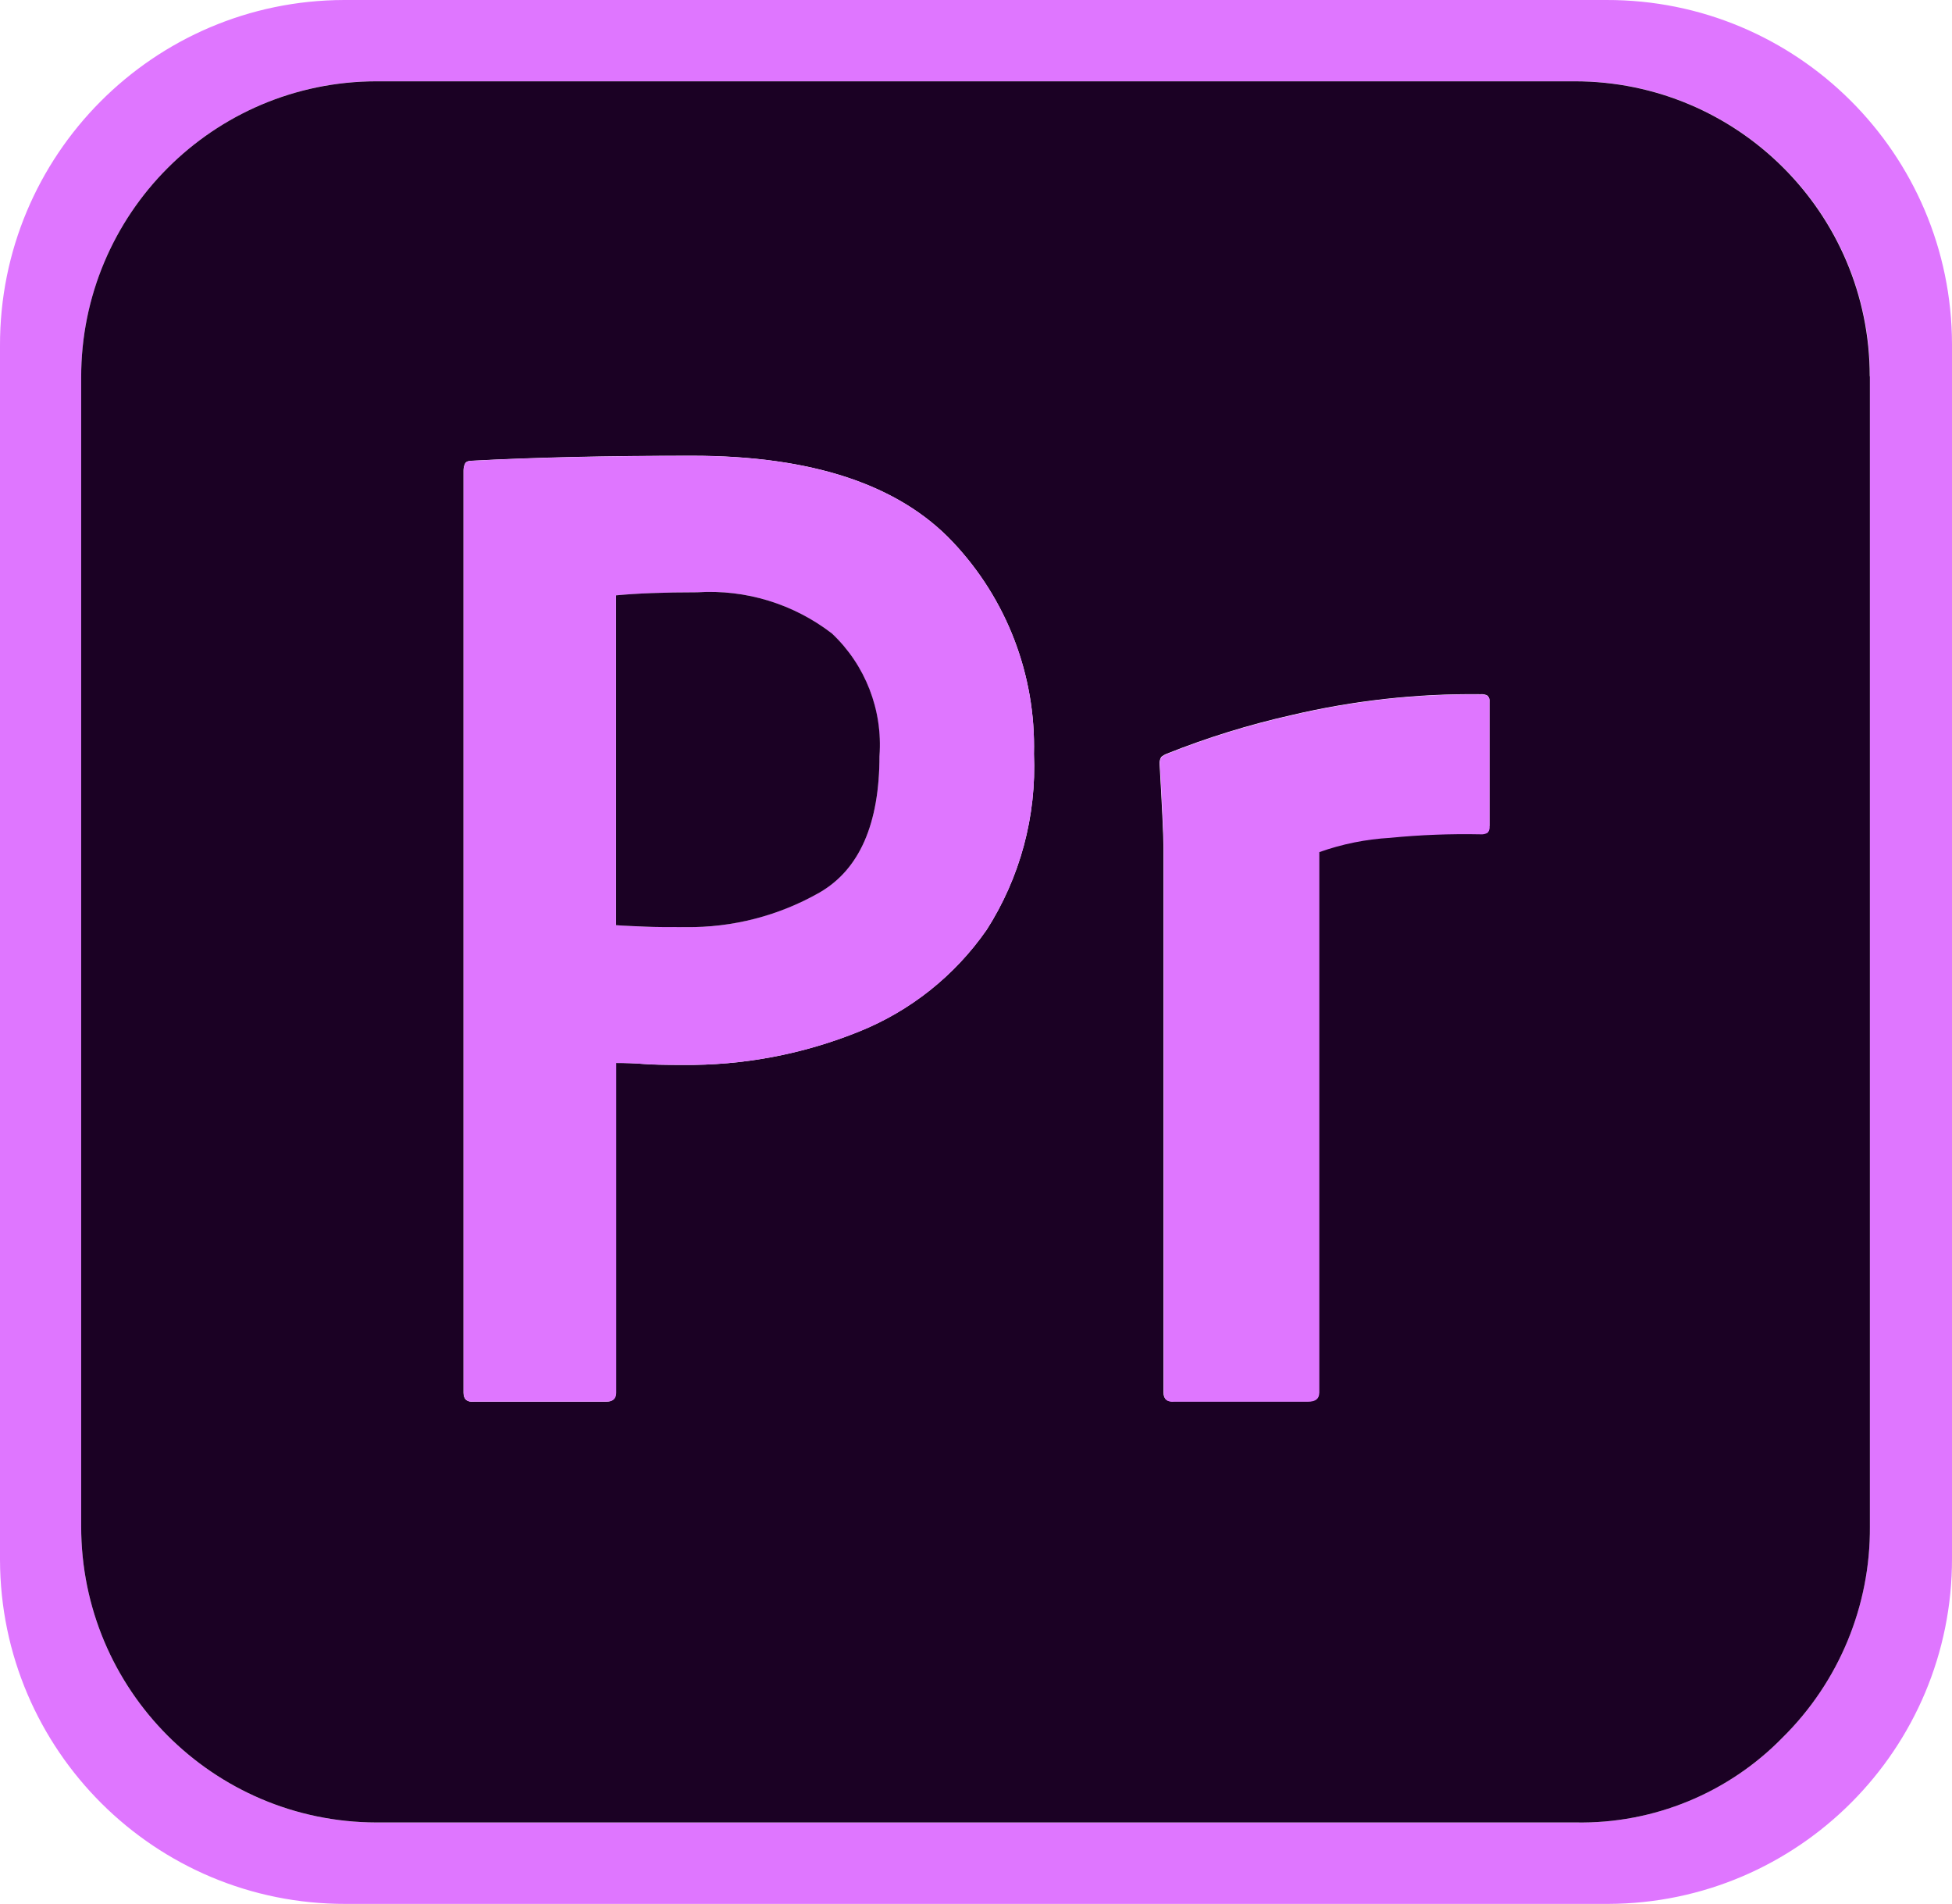
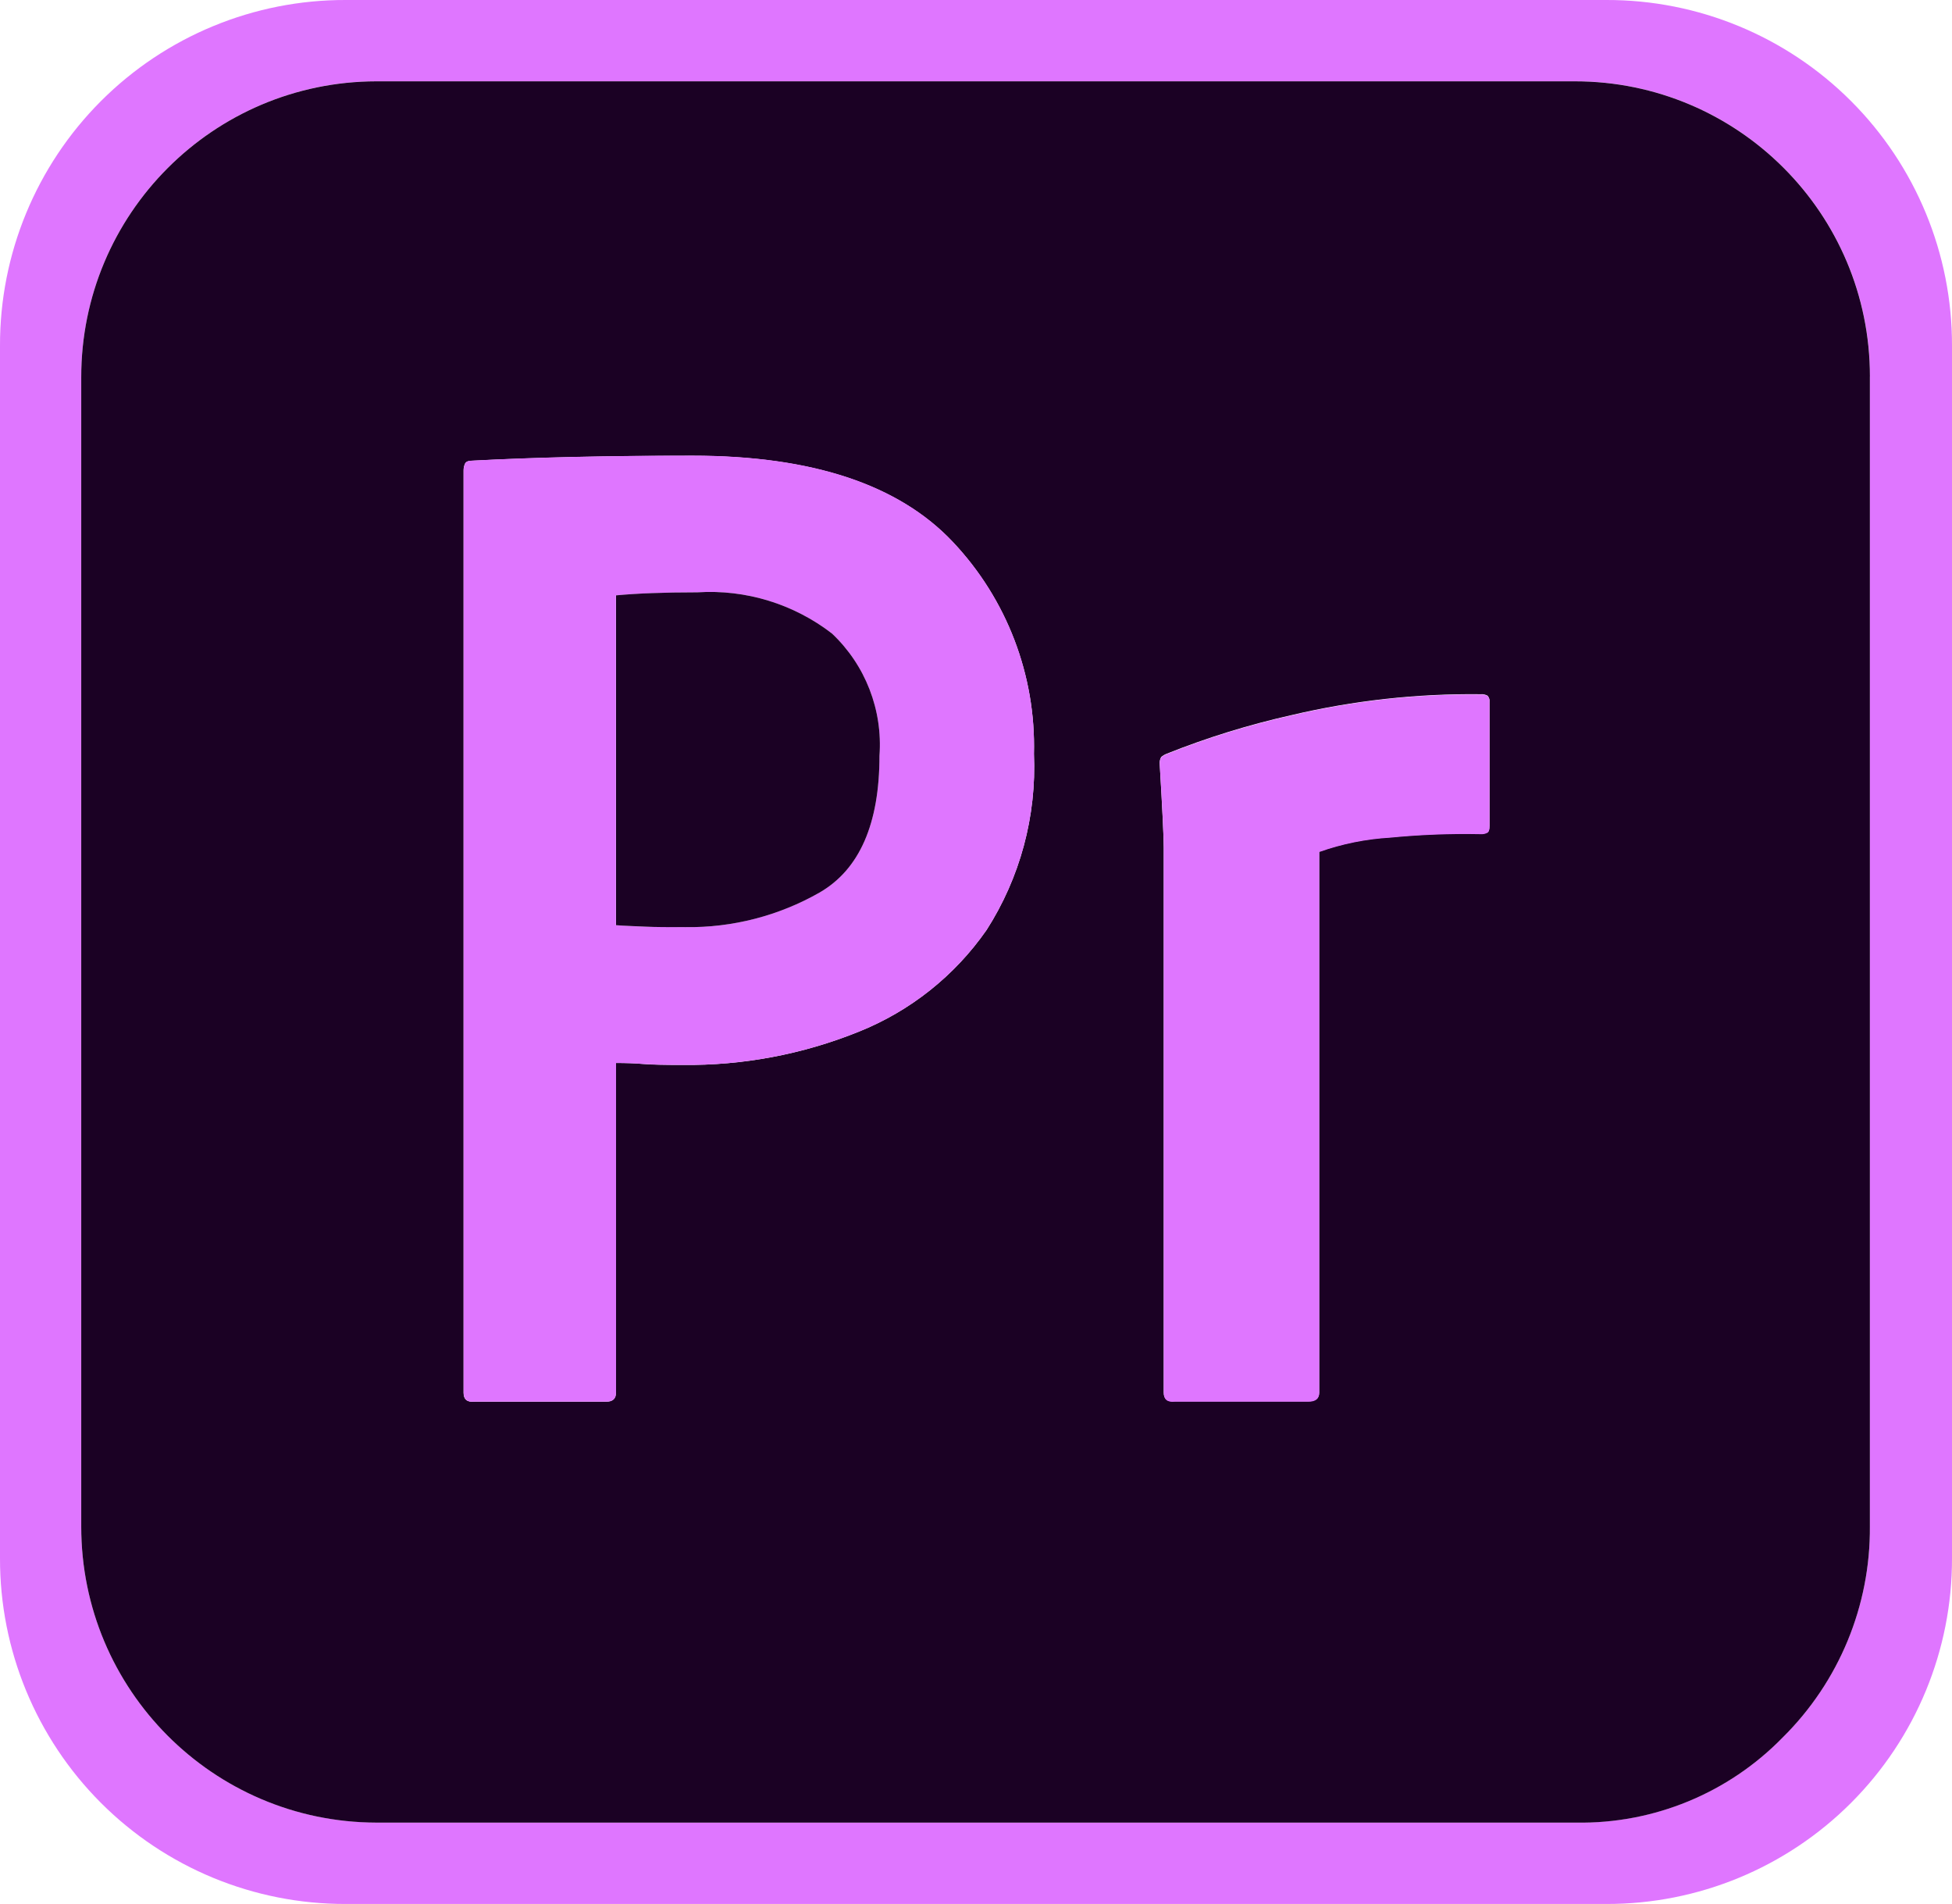
- <svg xmlns="http://www.w3.org/2000/svg" id="logoPremiere" data-name="레이어 1" viewBox="0 0 505 492.47">
-   <style>
-         #logoPremiere {border:10px solid red !important}
-     </style>
-   <path id="패스_370" data-name="패스 370" d="M419.61,10.27A89.21,89.21,0,0,1,509,99.3v314a89.21,89.21,0,0,1-89,89.42H93.43A89.21,89.21,0,0,1,4,413.73v-314A89.21,89.21,0,0,1,93,10.27h326.6ZM487.78,405.1V107.64a76.33,76.33,0,0,0-76.3-76.36H101.37A76.49,76.49,0,0,0,25,107.87V405.08a76.53,76.53,0,0,0,76.35,76.59H411.65a72.94,72.94,0,0,0,53.54-22,76,76,0,0,0,22.57-54.55Z" transform="translate(-4 -10.27)" style="fill:#df76ff" />
-   <path id="패스_371" data-name="패스 371" d="M487.76,107.62V405.08a75.93,75.93,0,0,1-22.56,54.58,72.91,72.91,0,0,1-53.54,22H101.37A76.53,76.53,0,0,1,25,405.1V107.89A76.48,76.48,0,0,1,101.37,31.3h310a76.32,76.32,0,0,1,76.35,76.3v0ZM389.35,223.94V191.89a2.09,2.09,0,0,0-.51-1.69,3.09,3.09,0,0,0-1.79-.37,203,203,0,0,0-48.93,5.4,213.52,213.52,0,0,0-32.3,10,5.17,5.17,0,0,0-1.41.84A3.07,3.07,0,0,0,304,208q1,17.45,1,21.52V370.42c0,1.69.91,2.49,2.8,2.3h34.59c1.89,0,2.83-.76,2.83-2.3V230.54a65.88,65.88,0,0,1,18.31-3.71,197.3,197.3,0,0,1,23.44-.91,3.21,3.21,0,0,0,1.8-.38c.36-.17.51-.73.51-1.58ZM259.2,250.87a78.15,78.15,0,0,0,12.29-45.59,76.93,76.93,0,0,0-21-54.83q-21-22.29-67.4-22.31-32.82,0-56.87,1.29c-1,0-1.69.25-1.92.76a4.09,4.09,0,0,0-.38,1.79V370.52c0,1.69.91,2.49,2.79,2.3h34.1c1.68,0,2.52-.76,2.52-2.3V285.21c2.58,0,4.88.06,6.95.25s5.62.26,10.24.26a118.23,118.23,0,0,0,45.59-8.58,73.62,73.62,0,0,0,33.08-26.28Z" transform="translate(-4 -10.27)" style="fill:#1b0124" />
-   <path id="패스_372" data-name="패스 372" d="M389.35,191.91V224a2.09,2.09,0,0,1-.51,1.69,3.18,3.18,0,0,1-1.79.38,197.3,197.3,0,0,0-23.44.91,66.23,66.23,0,0,0-18.31,3.7V370.52c0,1.54-.95,2.3-2.83,2.3H307.88c-1.89.19-2.8-.6-2.8-2.3V229.59q0-4.11-1-21.52a3,3,0,0,1,.37-1.92,5.25,5.25,0,0,1,1.42-.85,213.17,213.17,0,0,1,32.3-10,203,203,0,0,1,48.93-5.4,3.19,3.19,0,0,1,1.79.38A2,2,0,0,1,389.35,191.91Z" transform="translate(-4 -10.27)" style="fill:#df76ff" />
-   <path id="패스_373" data-name="패스 373" d="M271.49,205.26a78.2,78.2,0,0,1-12.29,45.6,73.56,73.56,0,0,1-33,26.26,118.08,118.08,0,0,1-45.59,8.58c-4.62,0-8.05-.09-10.25-.25s-4.37-.25-6.94-.25v85.31c0,1.54-.84,2.29-2.53,2.29H126.75c-1.89.19-2.8-.59-2.8-2.29V132a4.23,4.23,0,0,1,.38-1.79c.26-.5.84-.76,1.92-.76q24.09-1.26,56.87-1.28,46.38,0,67.4,22.31A76.91,76.91,0,0,1,271.49,205.26Zm-40,.51a39.52,39.52,0,0,0-12.29-31.64,51.62,51.62,0,0,0-34.84-10.66c-8.71,0-15.72.29-21,.79v85.31c2.39.18,4.94.31,7.58.38s6.09.12,10.37.12A68.15,68.15,0,0,0,216,241.12Q231.54,232.17,231.52,205.77Z" transform="translate(-4 -10.27)" style="fill:#df76ff" />
-   <path id="패스_374" data-name="패스 374" d="M219.24,174.13a39.52,39.52,0,0,1,12.29,31.64q0,26.39-15.49,35.35a68.13,68.13,0,0,1-34.72,8.95c-4.27,0-7.72,0-10.37-.12s-5.18-.19-7.57-.38V164.26c5.31-.51,12.31-.79,21-.79A51.67,51.67,0,0,1,219.24,174.13Z" transform="translate(-4 -10.27)" style="fill:#1b0124" />
+ <svg xmlns="http://www.w3.org/2000/svg" width="60" height="58.51" viewBox="0 0 60 58.51">
+   <g id="그룹_133" data-name="그룹 133" transform="translate(-319.31 -422.04)">
+     <g id="그룹_116" data-name="그룹 116" transform="translate(319.31 422.04)">
+       <path id="패스_370" data-name="패스 370" d="M368.689,422.04a10.6,10.6,0,0,1,10.621,10.625v37.261a10.6,10.6,0,0,1-10.621,10.625H329.935a10.6,10.6,0,0,1-10.625-10.625V432.665a10.6,10.6,0,0,1,10.625-10.625Zm8.1,46.911V433.609a9.069,9.069,0,0,0-9.072-9.072H330.879a9.088,9.088,0,0,0-9.072,9.1v35.312a9.094,9.094,0,0,0,9.072,9.1h36.865a8.666,8.666,0,0,0,6.361-2.617A9.022,9.022,0,0,0,376.786,468.951Z" transform="translate(-319.31 -422.04)" fill="#df76ff" />
+       <path id="패스_371" data-name="패스 371" d="M380.979,437.8v35.342a9.022,9.022,0,0,1-2.68,6.485,8.666,8.666,0,0,1-6.361,2.617H335.072a9.094,9.094,0,0,1-9.072-9.1V437.832a9.088,9.088,0,0,1,9.072-9.1h36.836a9.069,9.069,0,0,1,9.072,9.072Zm-11.692,13.82v-3.808a.246.246,0,0,0-.06-.2.376.376,0,0,0-.213-.045,24.11,24.11,0,0,0-5.813.642,25.247,25.247,0,0,0-3.838,1.187.6.6,0,0,0-.168.1.368.368,0,0,0-.045.228q.123,2.072.123,2.557v16.743c0,.2.108.295.332.273h4.11c.224,0,.336-.09.336-.273v-16.62a7.893,7.893,0,0,1,2.176-.441,23.73,23.73,0,0,1,2.785-.108.375.375,0,0,0,.213-.045C369.268,451.79,369.286,451.723,369.286,451.622Zm-15.463,3.2a9.283,9.283,0,0,0,1.46-5.417,9.14,9.14,0,0,0-2.494-6.514q-2.5-2.649-8.008-2.651-3.9,0-6.757.153c-.123,0-.2.03-.228.09a.493.493,0,0,0-.045.213v28.342c0,.2.108.295.332.273h4.051c.2,0,.3-.09.3-.273V458.9c.306,0,.579.007.825.03s.668.03,1.217.03a14.042,14.042,0,0,0,5.417-1.019A8.744,8.744,0,0,0,353.824,454.818Z" transform="translate(-323.503 -426.233)" fill="#1b0124" />
+       <path id="패스_372" data-name="패스 372" d="M424.936,479.443v3.808c0,.1-.019.168-.06.2a.375.375,0,0,1-.213.045,23.73,23.73,0,0,0-2.785.108,7.894,7.894,0,0,0-2.176.44v16.62c0,.183-.112.273-.336.273h-4.11c-.224.022-.332-.071-.332-.273V483.919q0-.487-.123-2.557a.368.368,0,0,1,.045-.228.6.6,0,0,1,.168-.1,25.251,25.251,0,0,1,3.838-1.187,24.11,24.11,0,0,1,5.813-.642.376.376,0,0,1,.213.045A.246.246,0,0,1,424.936,479.443Z" transform="translate(-379.152 -457.861)" fill="#df76ff" />
+       <path id="패스_373" data-name="패스 373" d="M375.011,468.715a9.283,9.283,0,0,1-1.46,5.417,8.743,8.743,0,0,1-3.927,3.121,14.042,14.042,0,0,1-5.417,1.019c-.549,0-.956-.011-1.217-.03s-.519-.03-.825-.03v10.136c0,.183-.1.273-.3.273h-4.051c-.224.022-.332-.071-.332-.273V460.005a.493.493,0,0,1,.045-.213c.03-.06.1-.09.228-.09q2.862-.151,6.757-.153,5.51,0,8.008,2.651A9.14,9.14,0,0,1,375.011,468.715Zm-4.749.06a4.694,4.694,0,0,0-1.46-3.759,6.135,6.135,0,0,0-4.14-1.266c-1.034,0-1.867.034-2.5.093v10.136c.284.022.586.037.9.045s.724.015,1.232.015a8.1,8.1,0,0,0,4.125-1.064Q370.264,471.911,370.262,468.775Z" transform="translate(-343.23 -445.547)" fill="#df76ff" />
+       <path id="패스_374" data-name="패스 374" d="M376.668,472.066a4.694,4.694,0,0,1,1.46,3.759q0,3.136-1.84,4.2a8.1,8.1,0,0,1-4.125,1.064c-.508,0-.918,0-1.232-.015s-.616-.022-.9-.045V470.893c.631-.06,1.463-.093,2.5-.093A6.135,6.135,0,0,1,376.668,472.066Z" transform="translate(-351.095 -452.597)" fill="#1b0124" />
+     </g>
+   </g>
</svg>
